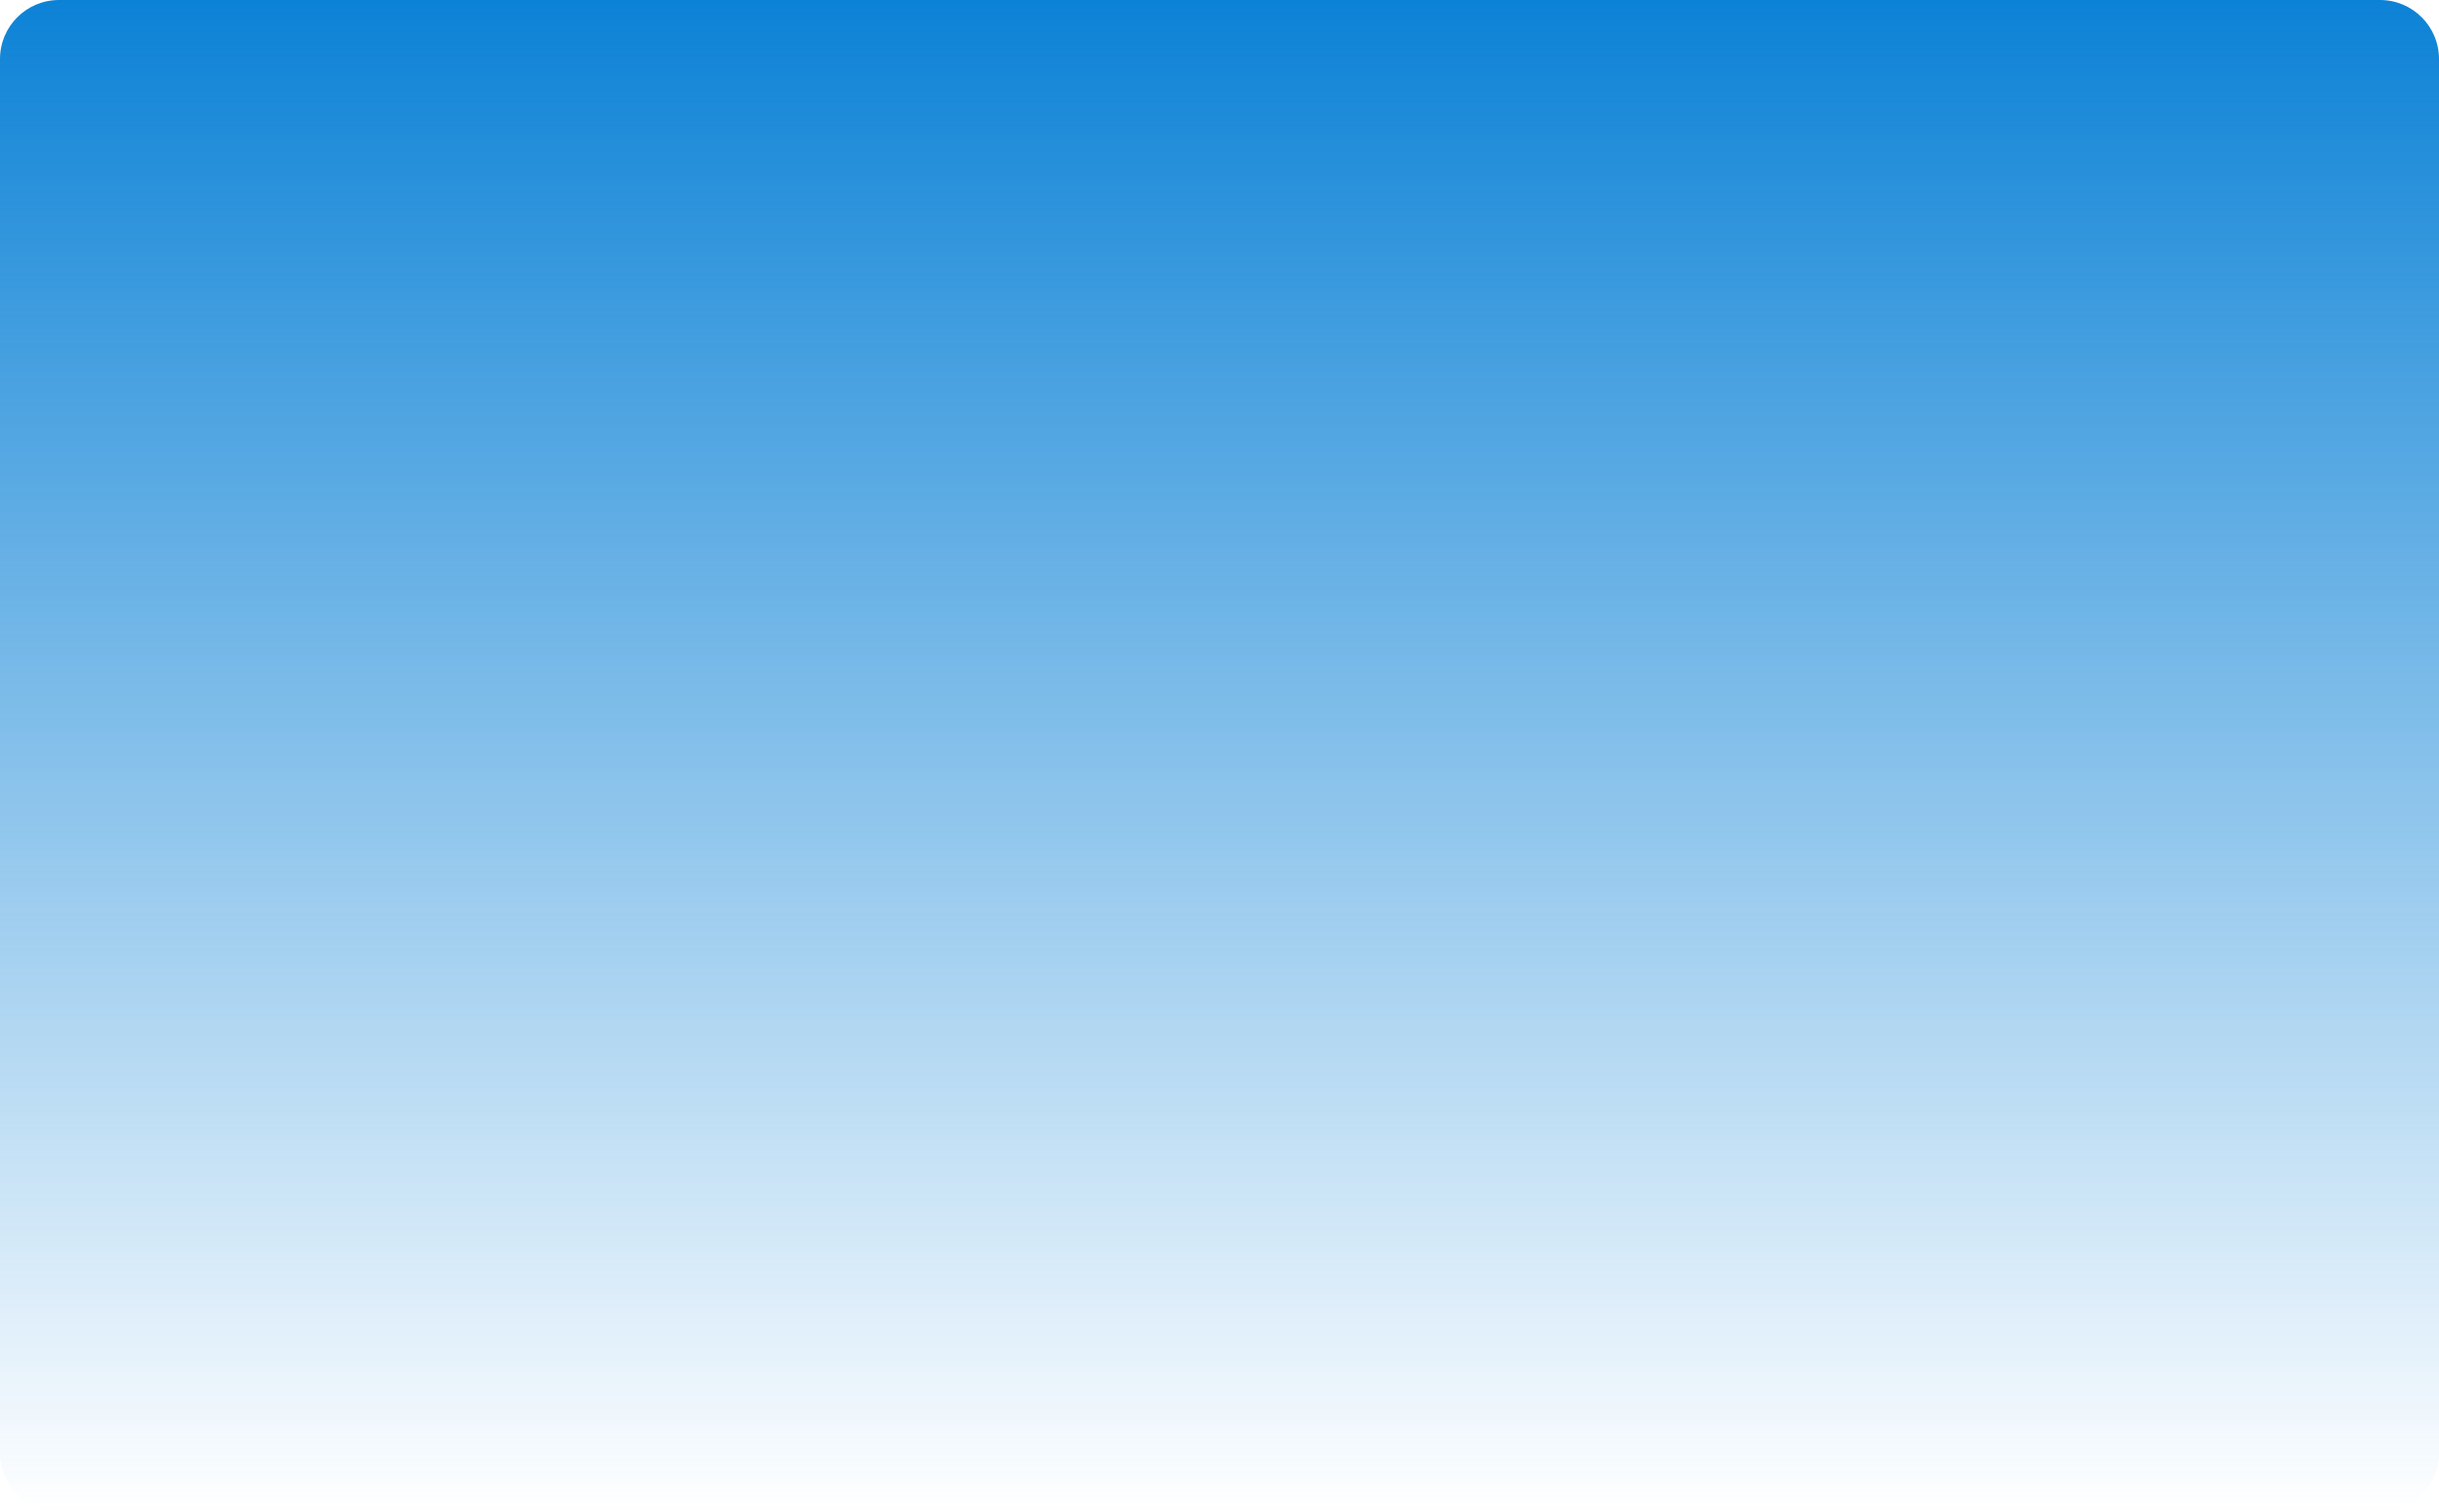
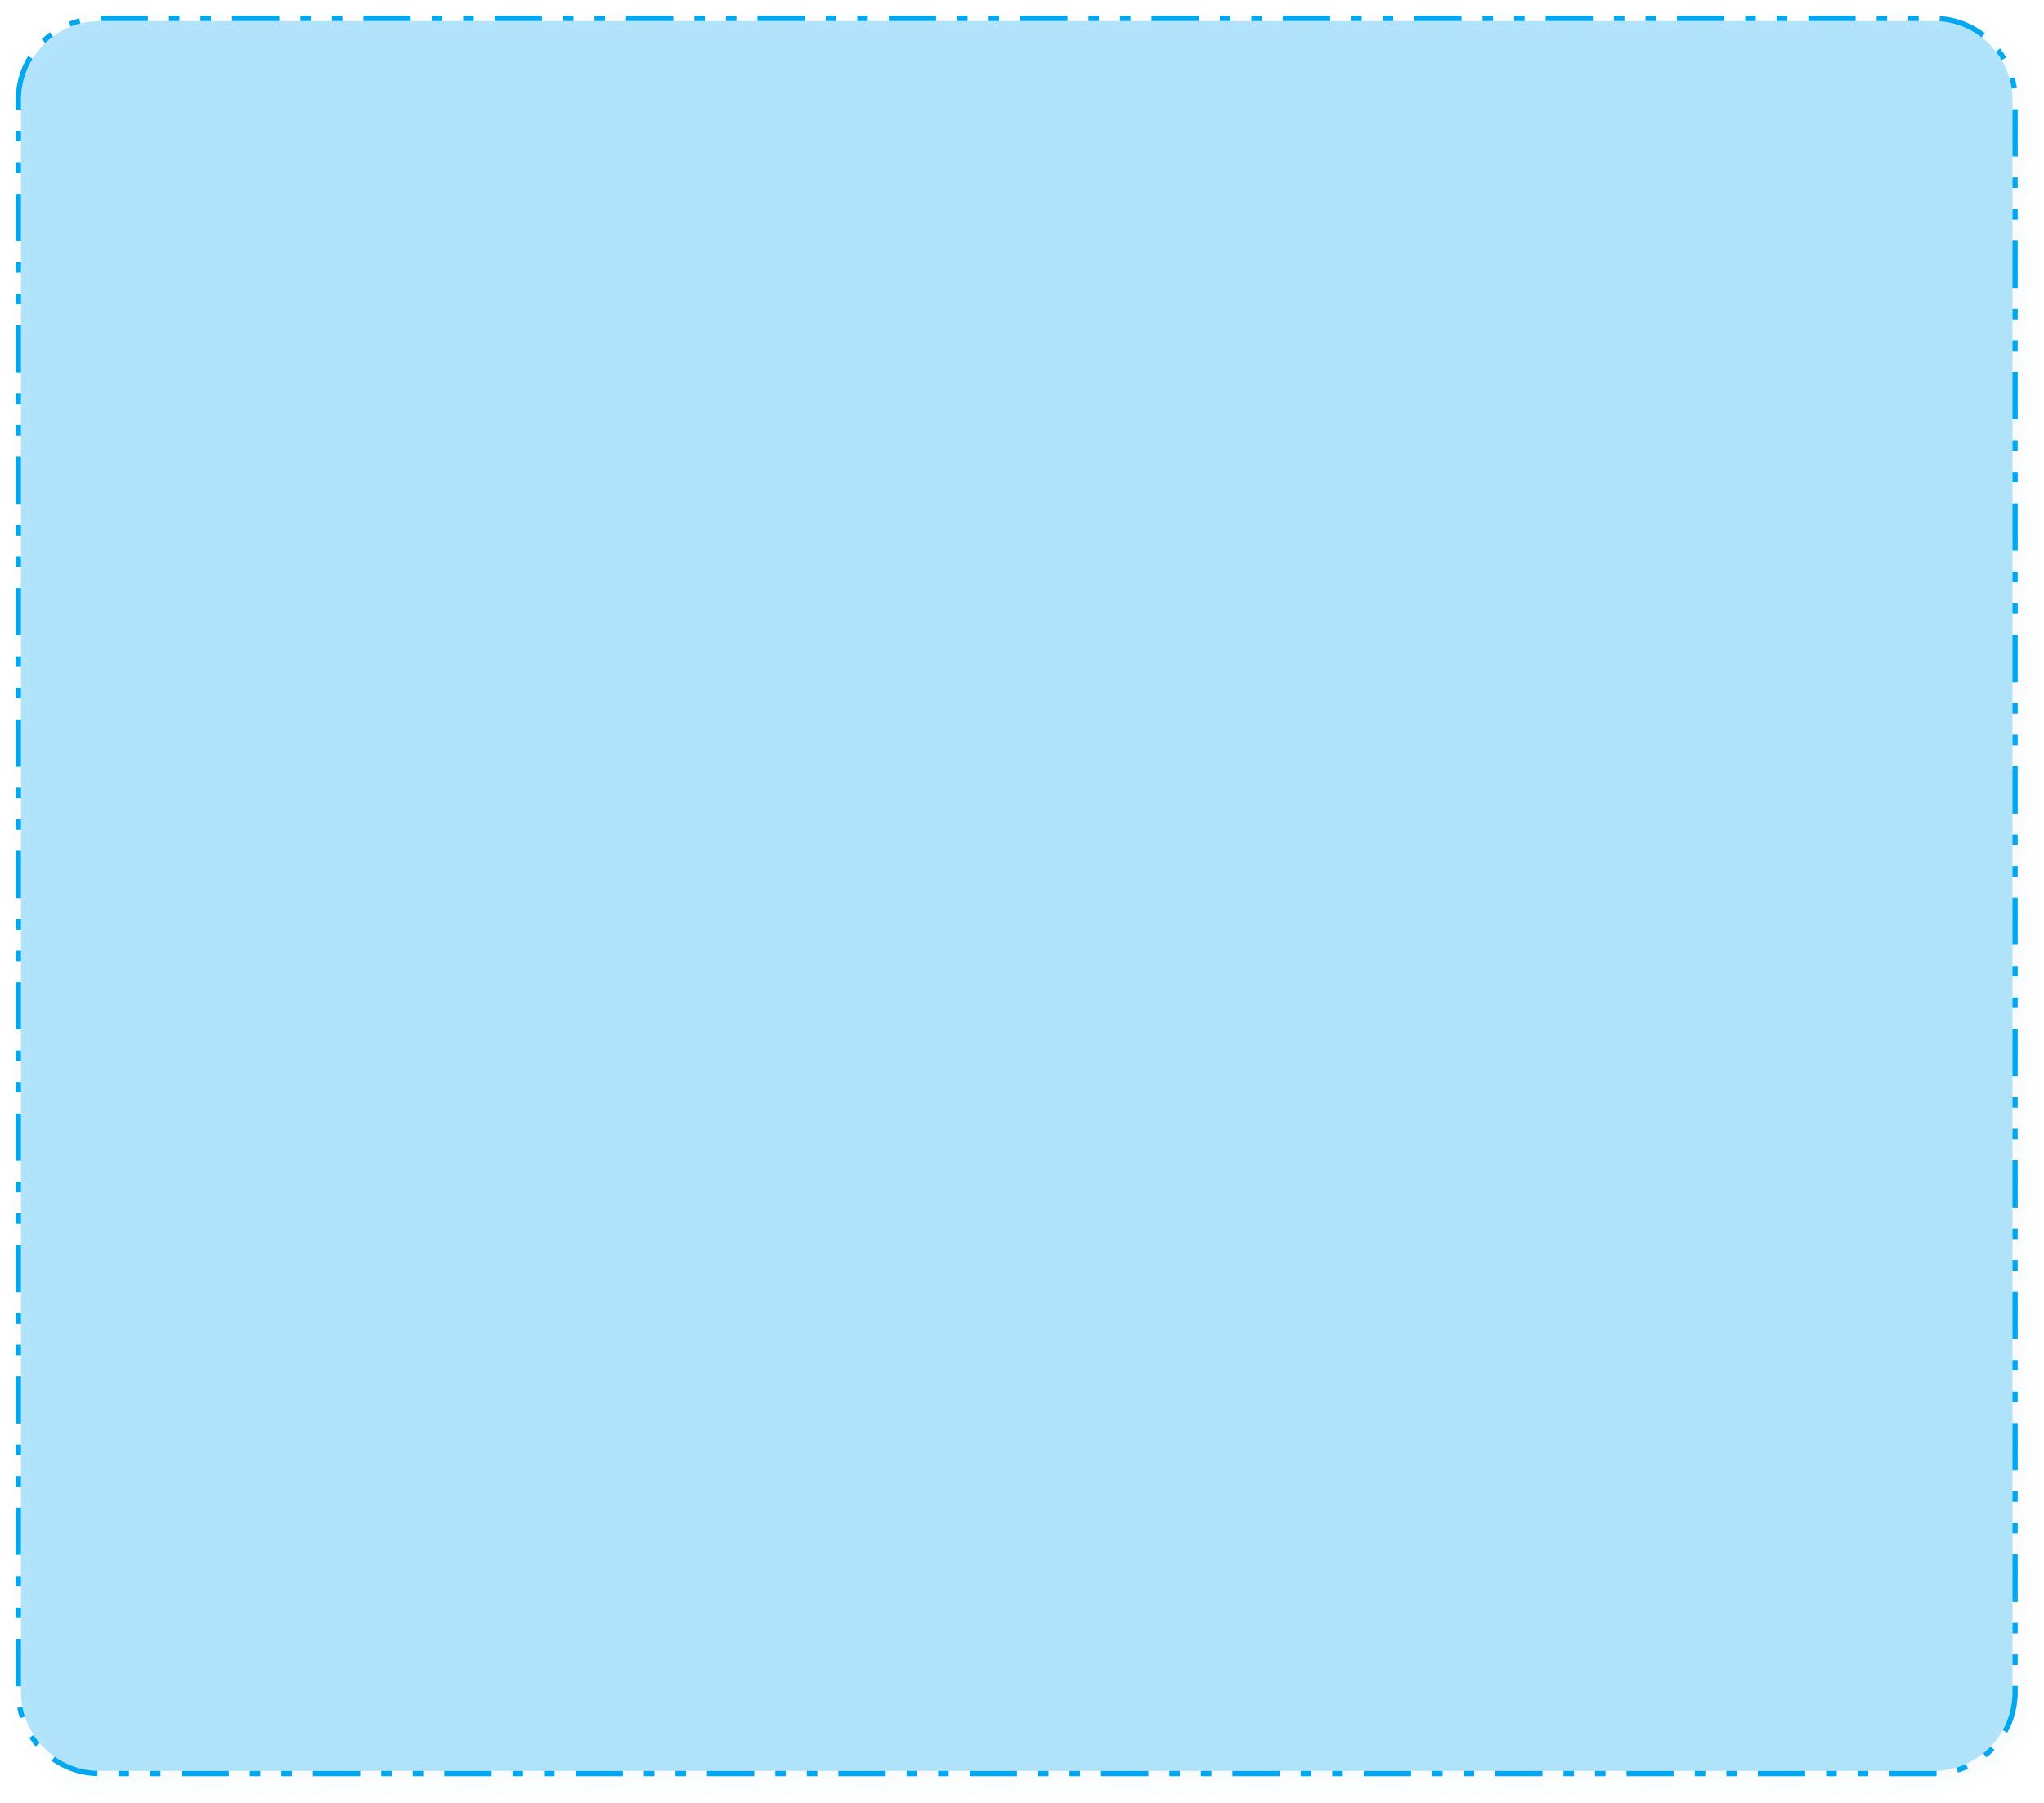
- <svg xmlns="http://www.w3.org/2000/svg" version="1.1" width="992px" height="615px">
+ <svg xmlns="http://www.w3.org/2000/svg" xmlns:xlink="http://www.w3.org/1999/xlink" version="1.1" width="389px" height="343px">
  <defs>
-     <linearGradient gradientUnits="userSpaceOnUse" x1="496" y1="0" x2="496" y2="615" id="LinearGradient7529">
-       <stop id="Stop7530" stop-color="#0c82d6" offset="0" />
-       <stop id="Stop7531" stop-color="#0c82d6" stop-opacity="0" offset="1" />
-     </linearGradient>
+     <filter x="564px" y="5039px" width="389px" height="343px" filterUnits="userSpaceOnUse" id="filter12606">
+       <feOffset dx="1" dy="1" in="SourceAlpha" result="shadowOffsetInner" />
+       <feGaussianBlur stdDeviation="2" in="shadowOffsetInner" result="shadowGaussian" />
+       <feComposite in2="shadowGaussian" operator="atop" in="SourceAlpha" result="shadowComposite" />
+       <feColorMatrix type="matrix" values="0 0 0 0 0  0 0 0 0 0.302  0 0 0 0 0.455  0 0 0 0.059 0  " in="shadowComposite" />
+     </filter>
+     <g id="widget12607">
+       <path d="M 568 5058  A 15 15 0 0 1 583 5043 L 932 5043  A 15 15 0 0 1 947 5058 L 947 5361  A 15 15 0 0 1 932 5376 L 583 5376  A 15 15 0 0 1 568 5361 L 568 5058  Z " fill-rule="nonzero" fill="#81d3f8" stroke="none" fill-opacity="0.6" />
+       <path d="M 567.5 5058  A 15.5 15.5 0 0 1 583 5042.5 L 932 5042.5  A 15.5 15.5 0 0 1 947.5 5058 L 947.5 5361  A 15.5 15.5 0 0 1 932 5376.5 L 583 5376.5  A 15.5 15.5 0 0 1 567.5 5361 L 567.5 5058  Z " stroke-width="1" stroke-dasharray="9,4,2,4,2,4" stroke="#02a7f0" fill="none" stroke-dashoffset="0.5" />
+     </g>
  </defs>
-   <g>
-     <path d="M 0 24  A 24 24 0 0 1 24 0 L 968 0  A 24 24 0 0 1 992 24 L 992 591  A 24 24 0 0 1 968 615 L 24 615  A 24 24 0 0 1 0 591 L 0 24  Z " fill-rule="nonzero" fill="url(#LinearGradient7529)" stroke="none" />
+   <g transform="matrix(1 0 0 1 -564 -5039 )">
+     <use xlink:href="#widget12607" filter="url(#filter12606)" />
+     <use xlink:href="#widget12607" />
  </g>
</svg>
